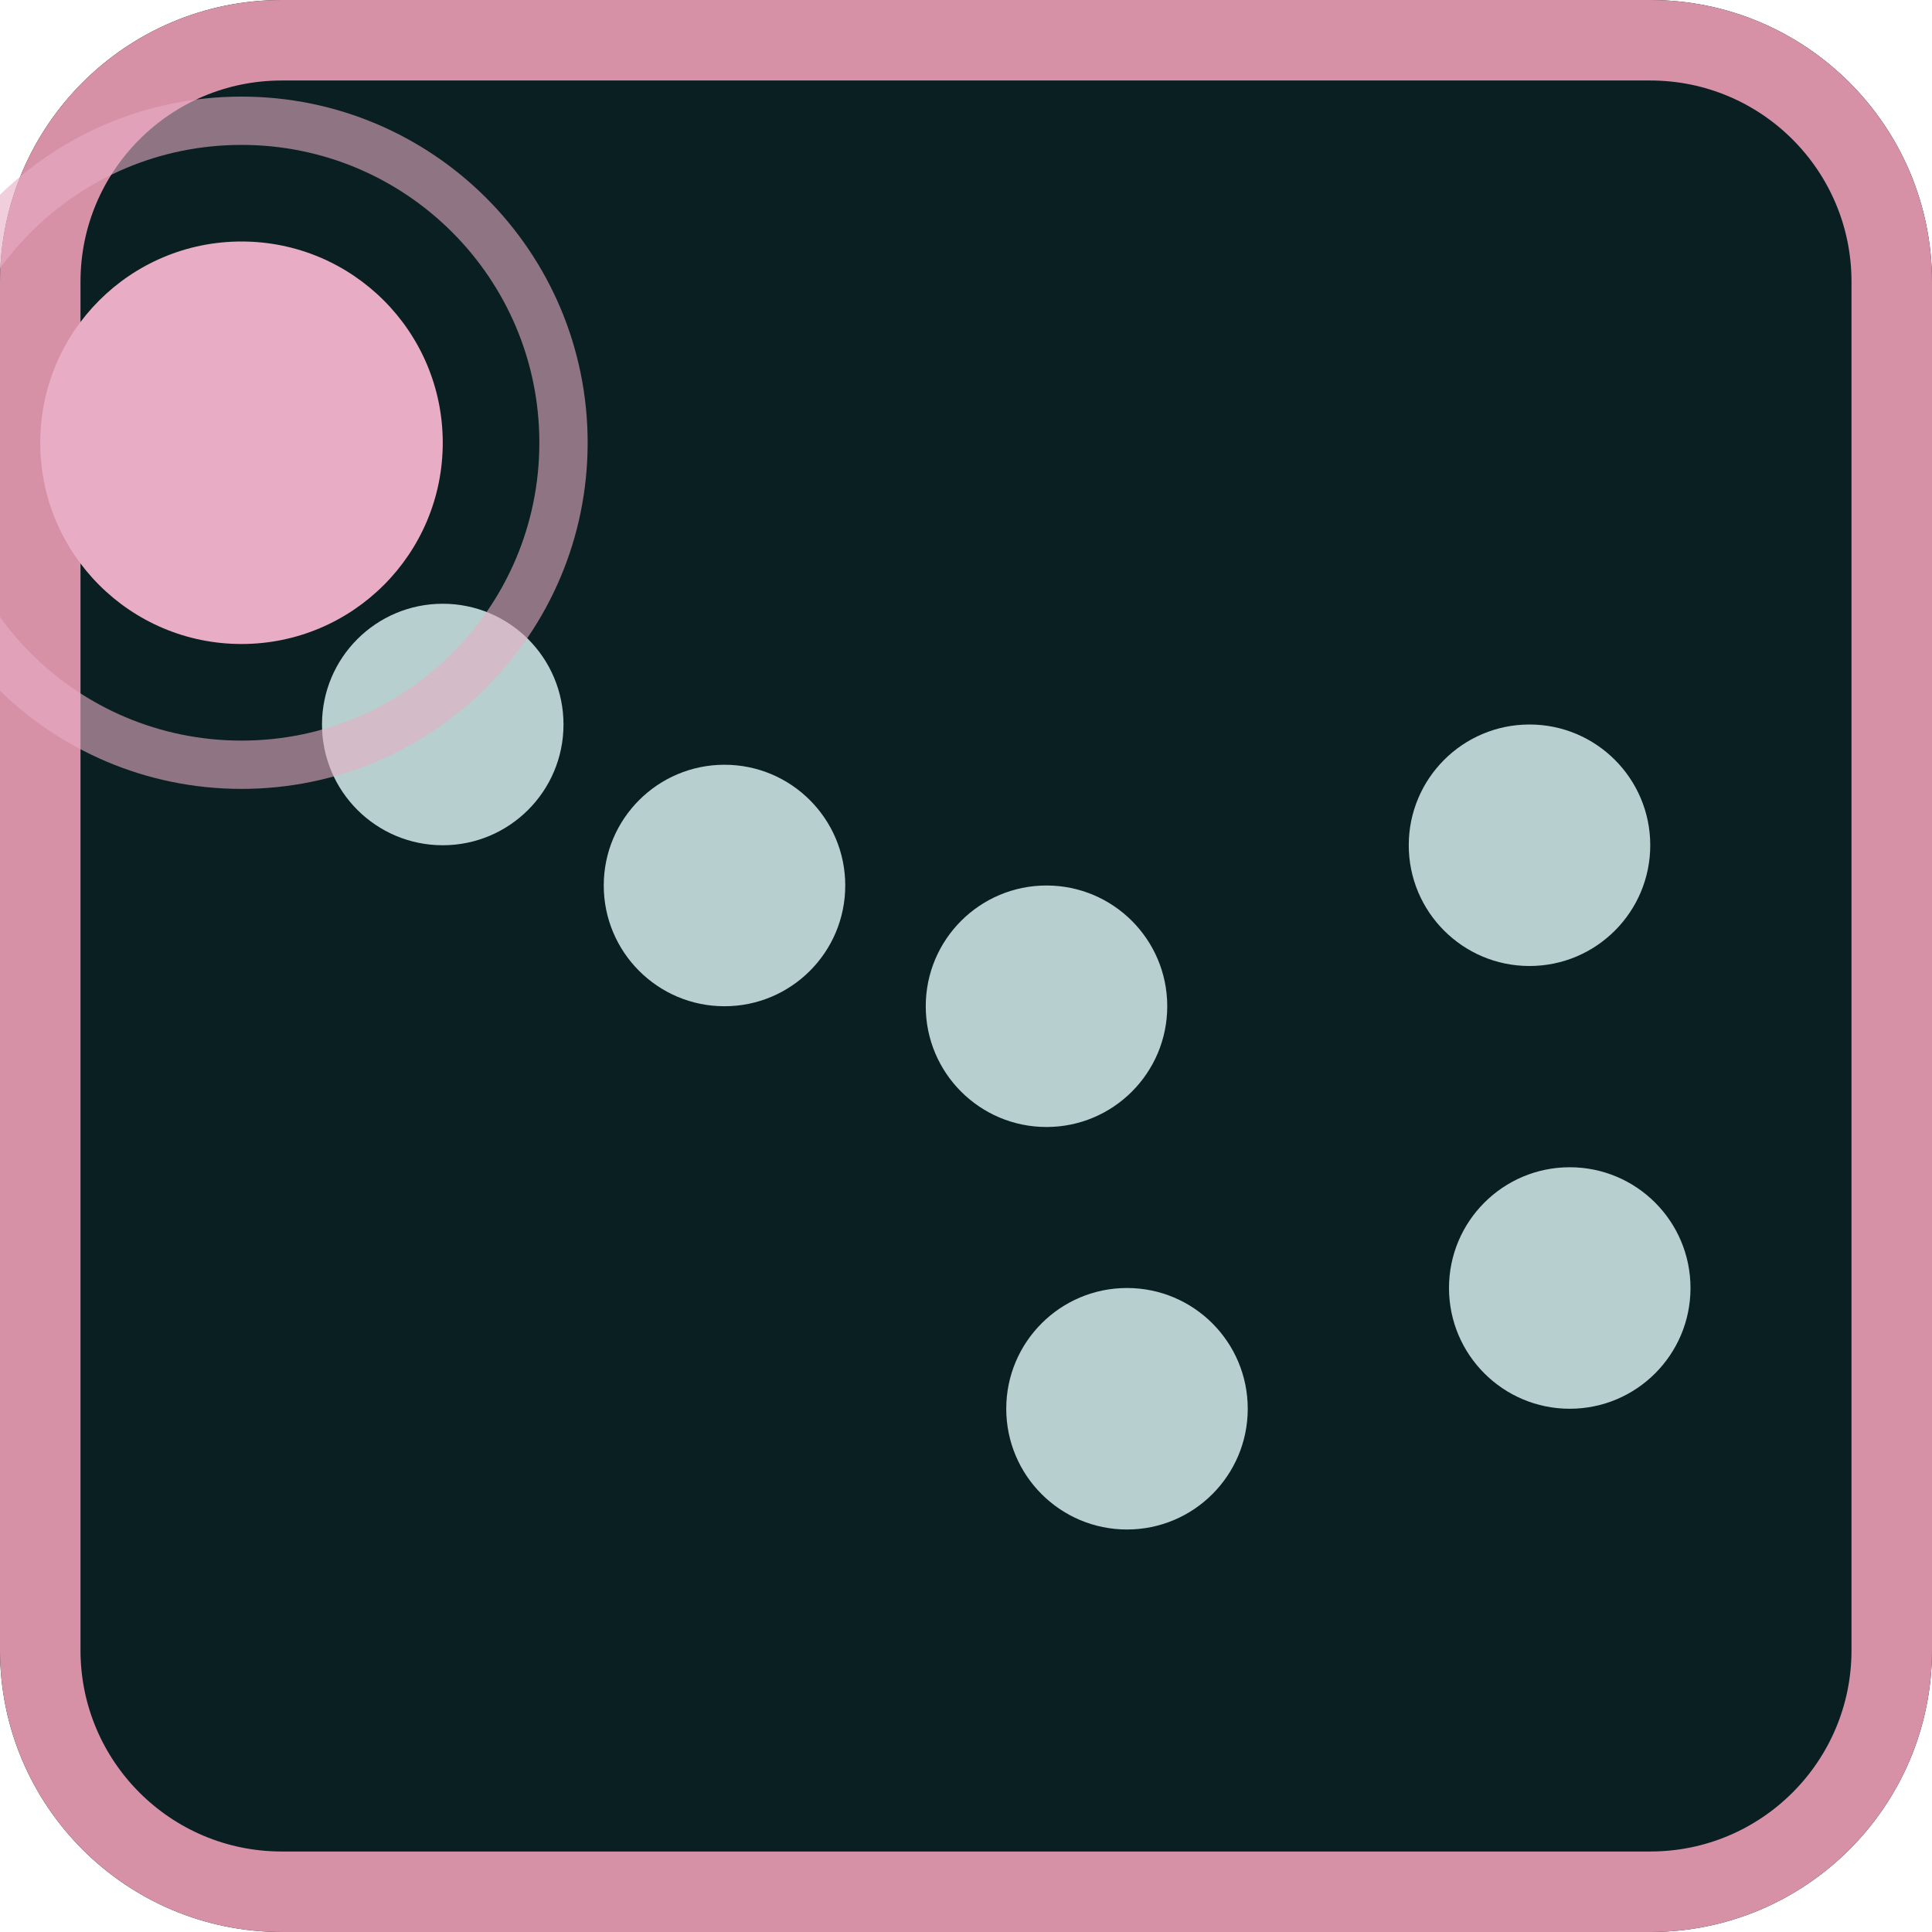
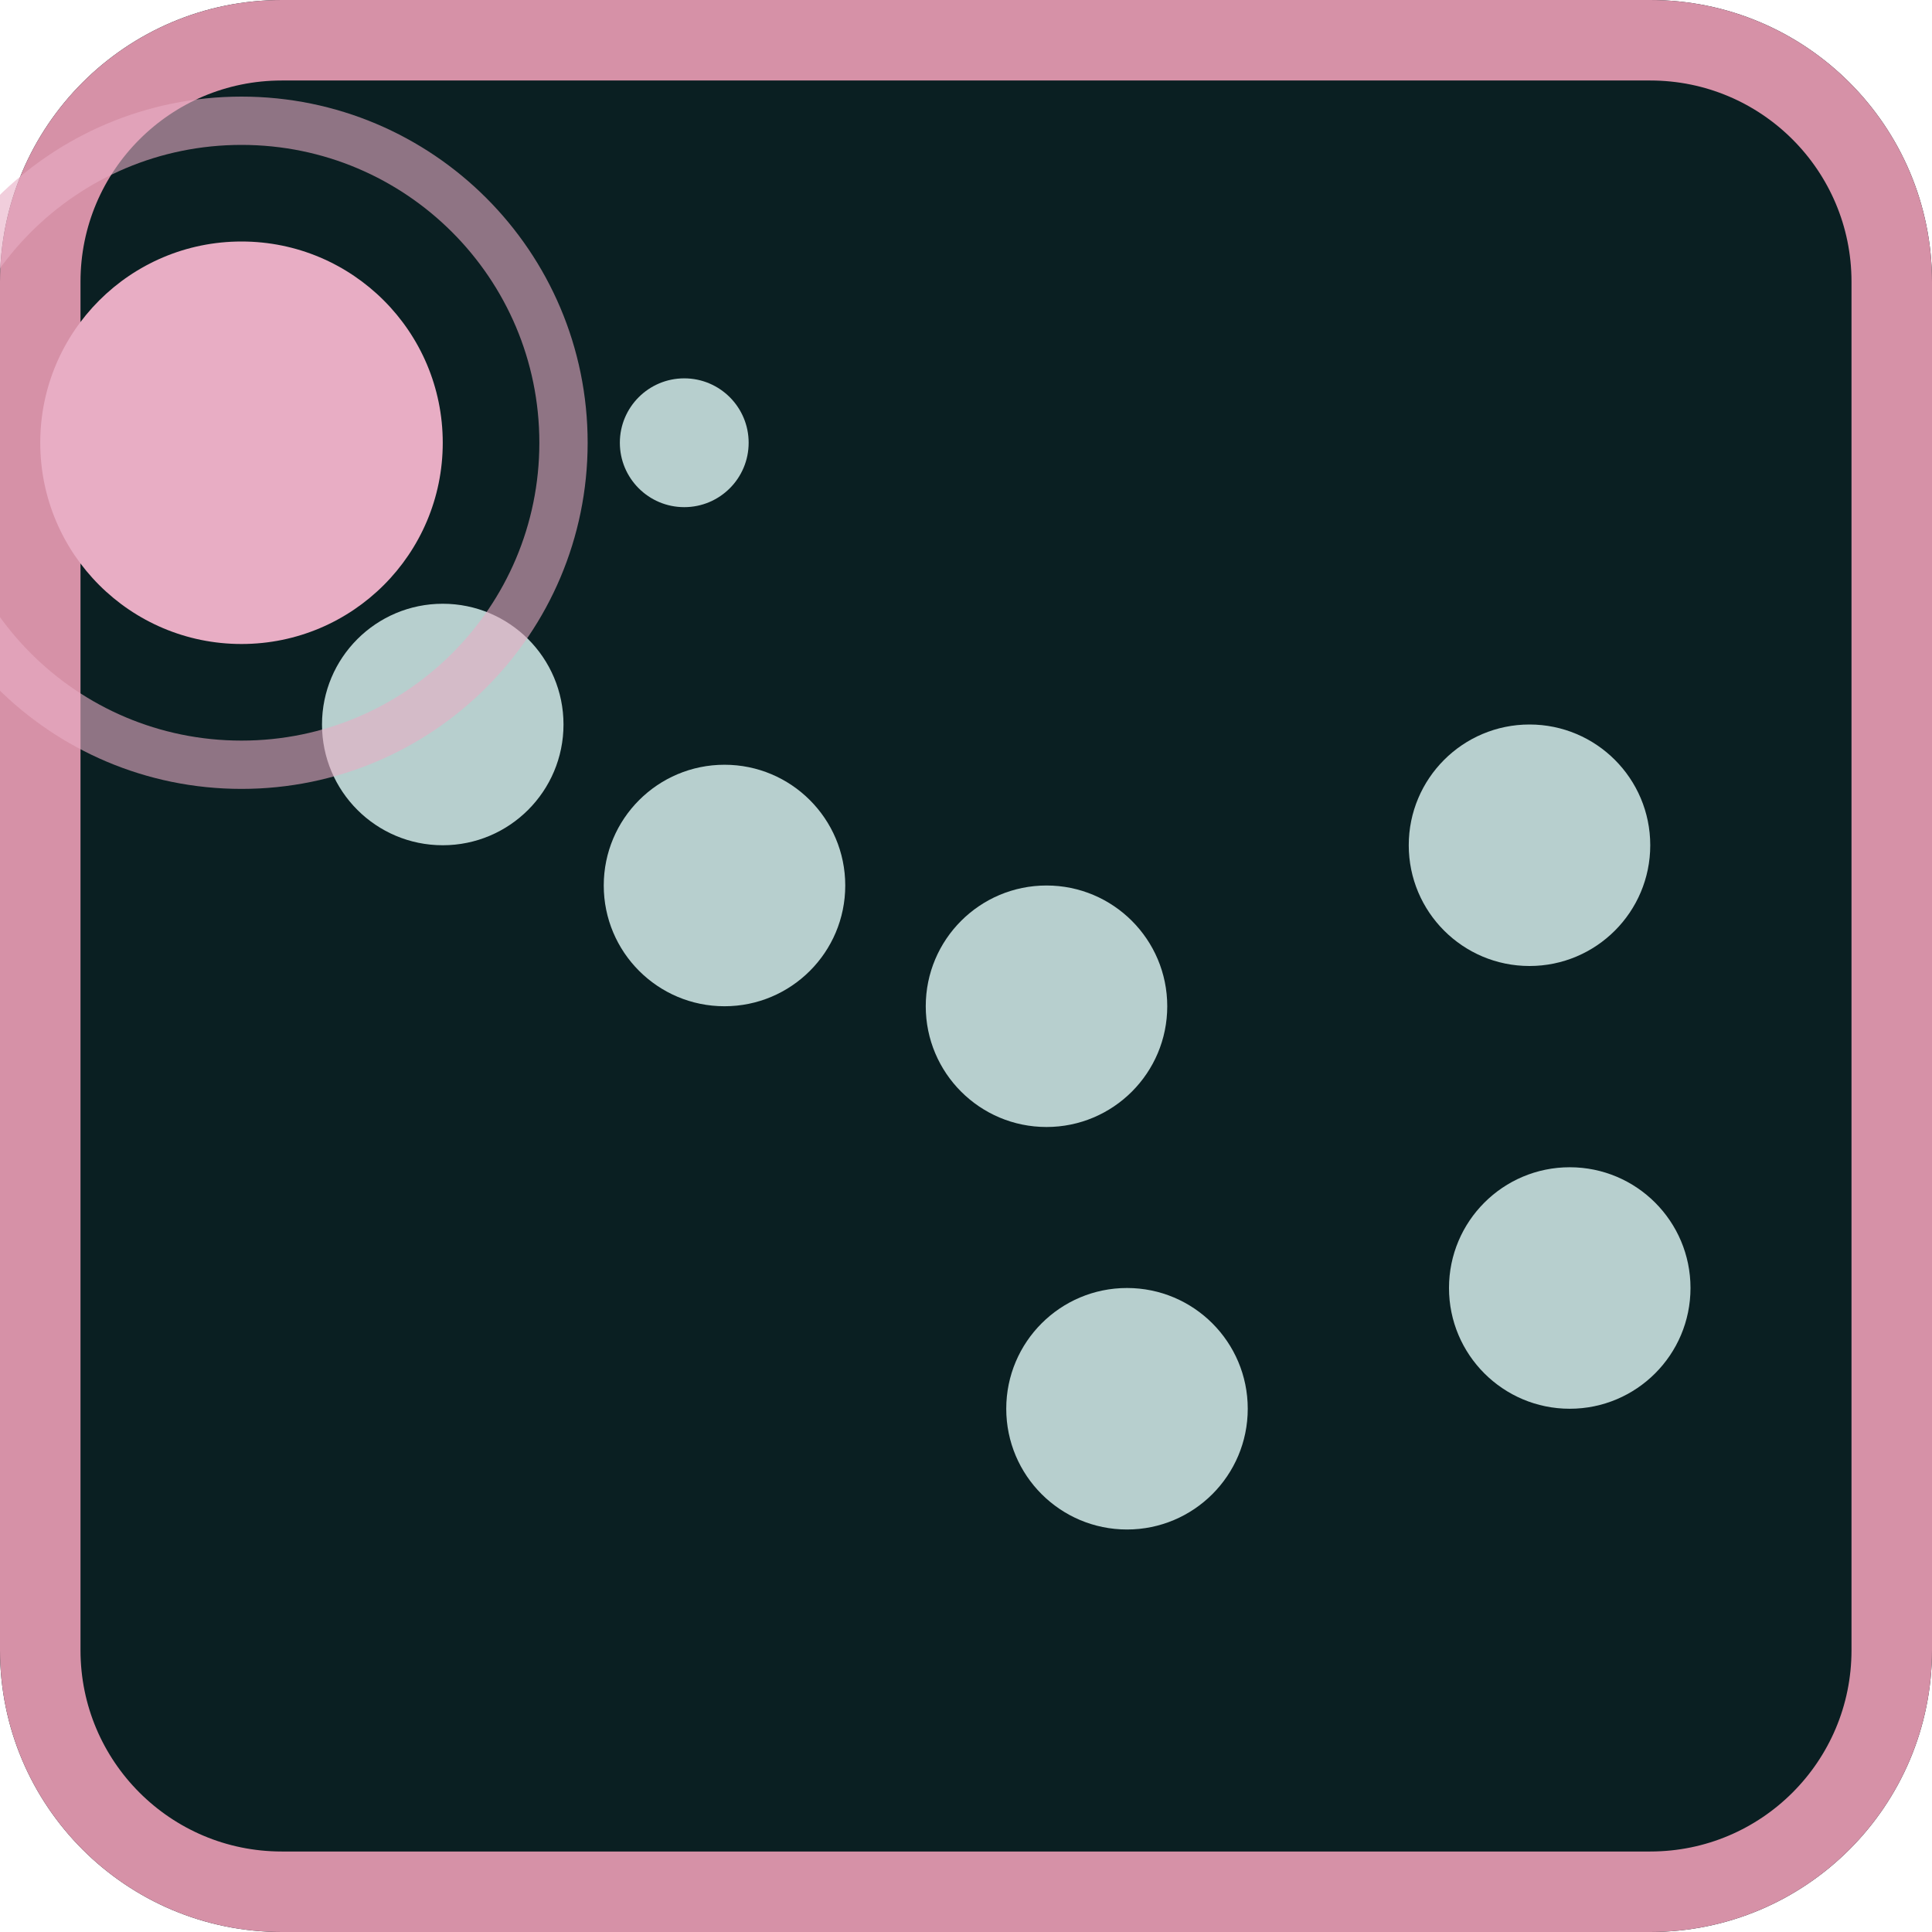
<svg xmlns="http://www.w3.org/2000/svg" viewBox="0 0 48 48">
  <rect width="48" height="48" rx="7" fill="#0a1f22" />
  <rect x="1" y="1" width="46" height="46" rx="6" fill="none" stroke="#d691a7" stroke-width="2" />
  <circle cx="38" cy="21" r="3" fill="#b7cfce" />
  <circle cx="39" cy="32" r="3" fill="#b7cfce" />
  <circle cx="28" cy="35" r="3" fill="#b7cfce" />
  <circle cx="26" cy="25" r="3" fill="#b7cfce" />
  <circle cx="18" cy="22" r="3" fill="#b7cfce" />
  <circle cx="11" cy="18" r="3" fill="#b7cfce" />
+   <circle cx="17" cy="11" r="1.6" fill="#b7cfce" />
  <circle cx="6" cy="11" r="8" fill="none" stroke="#e8adc4" stroke-width="1.2" opacity="0.6" />
  <circle cx="6" cy="11" r="5" fill="#e8adc4" />
</svg>
